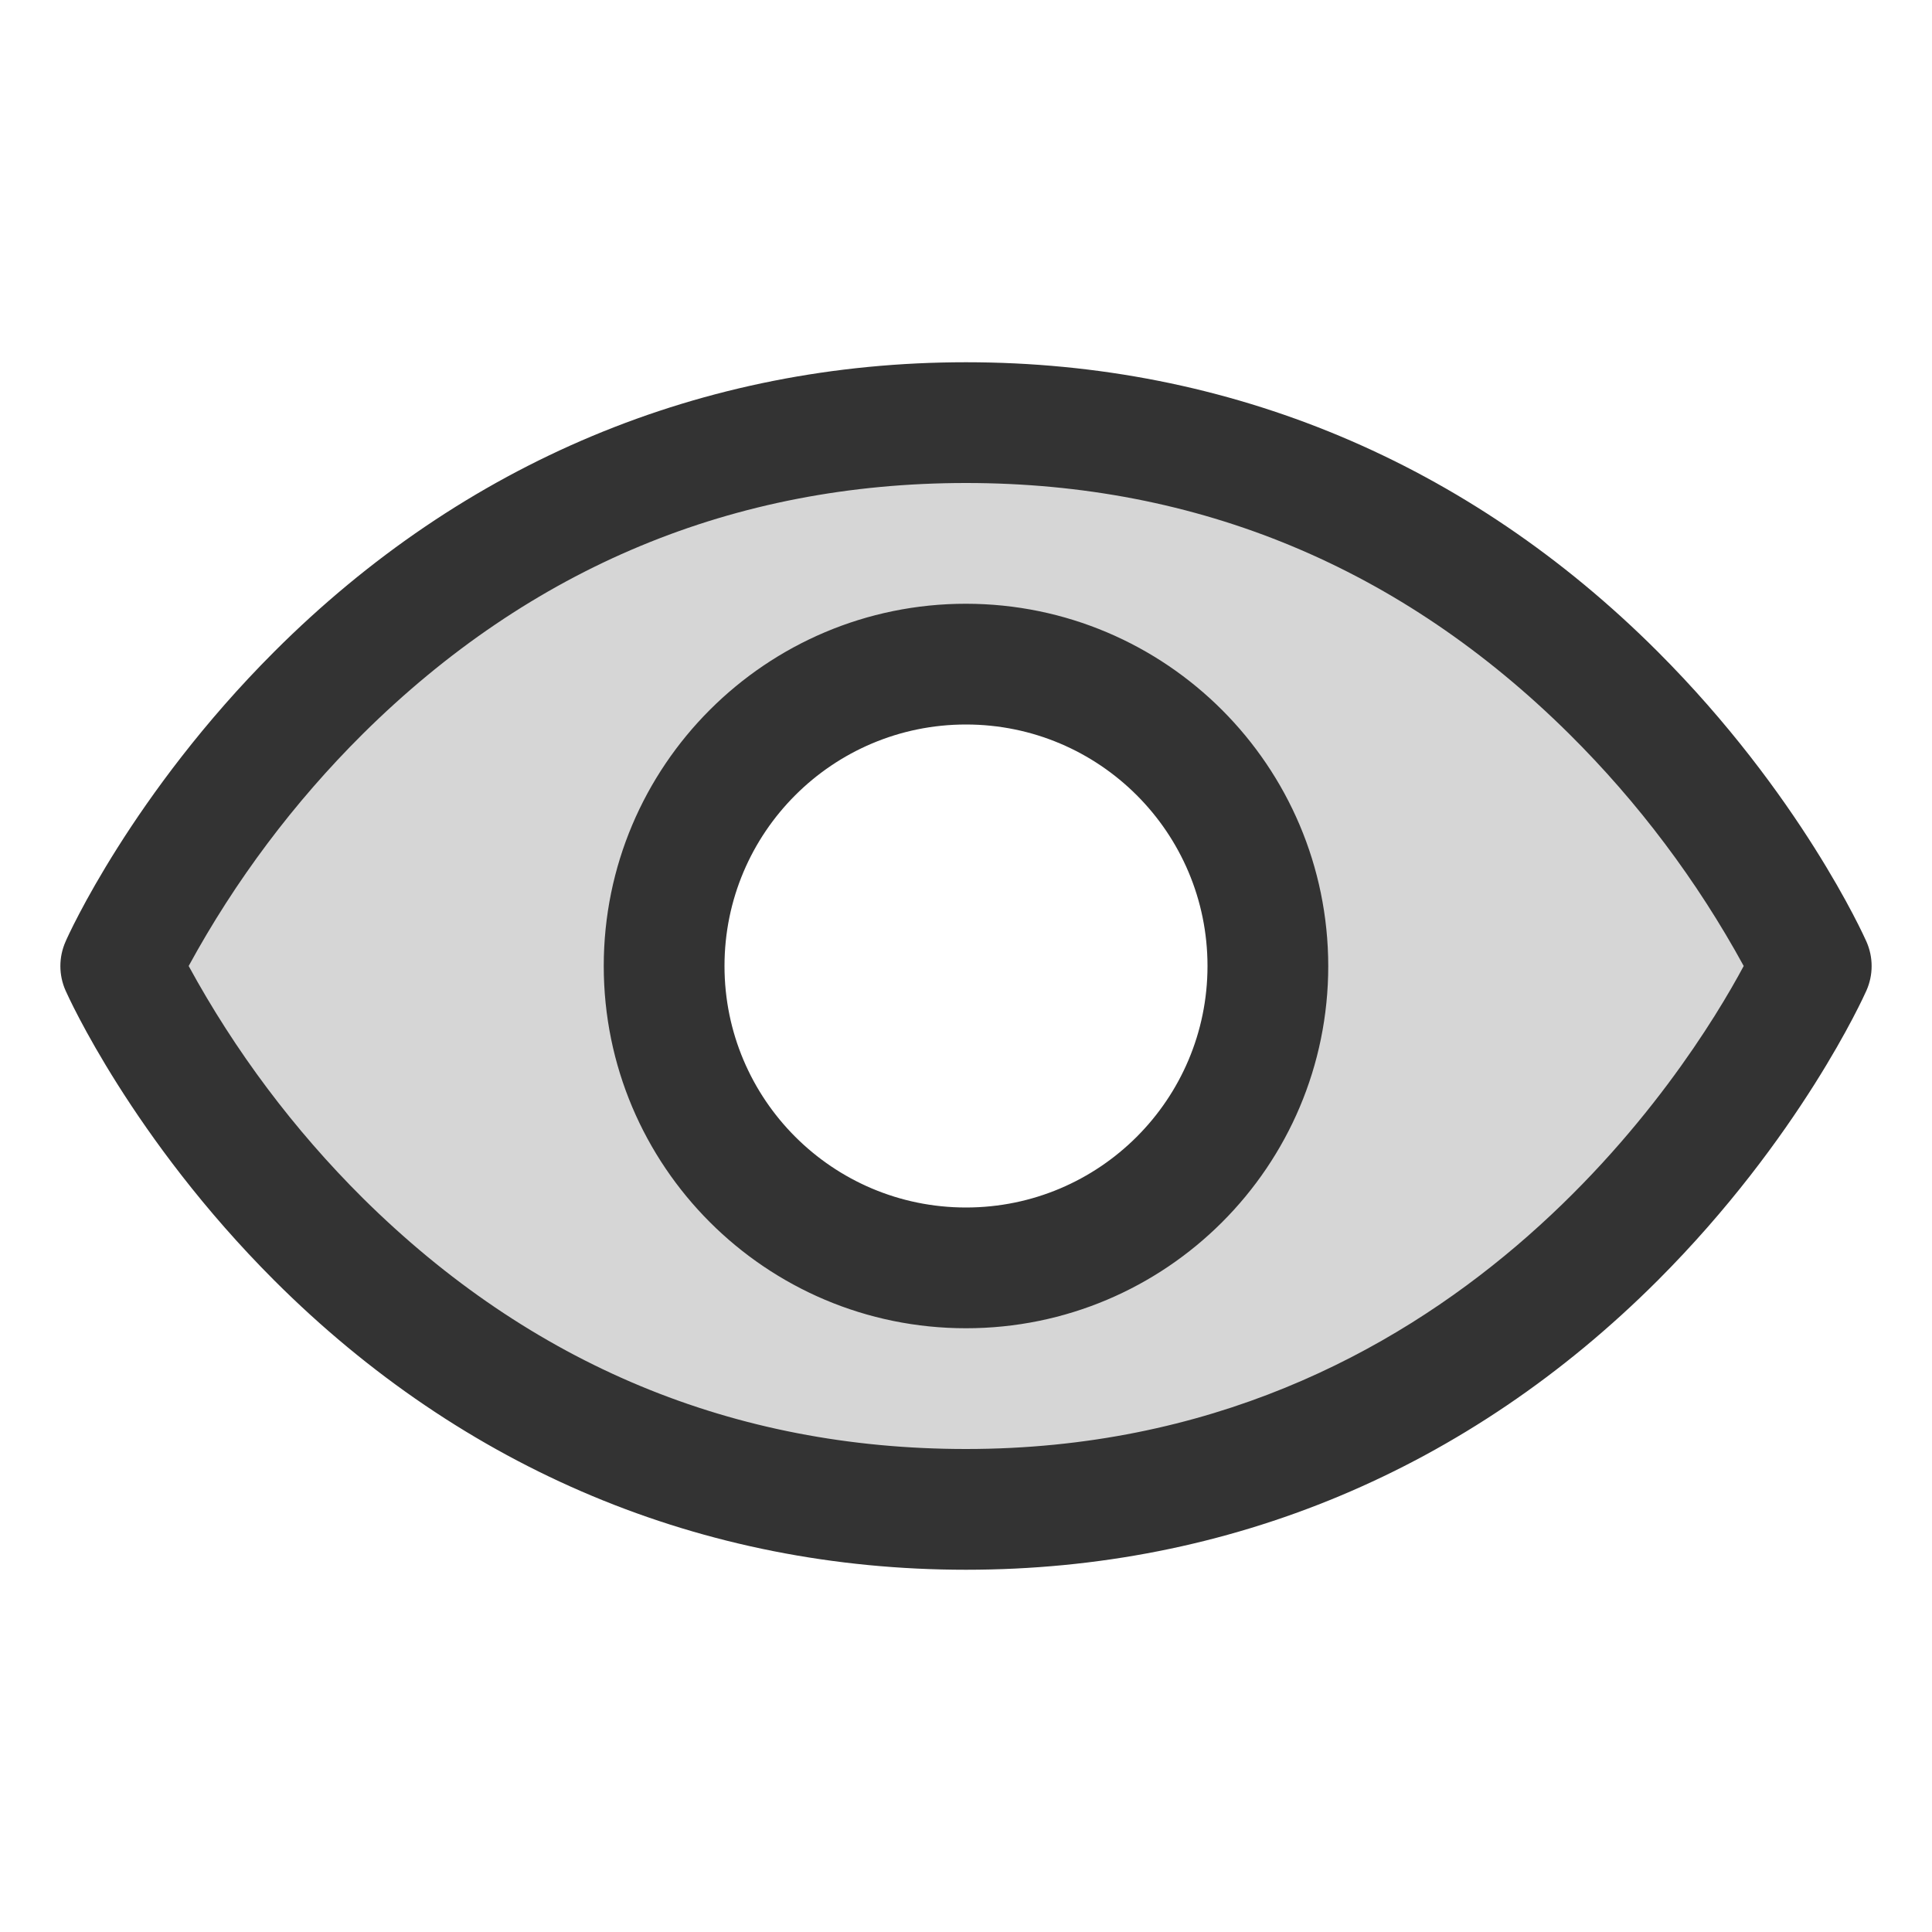
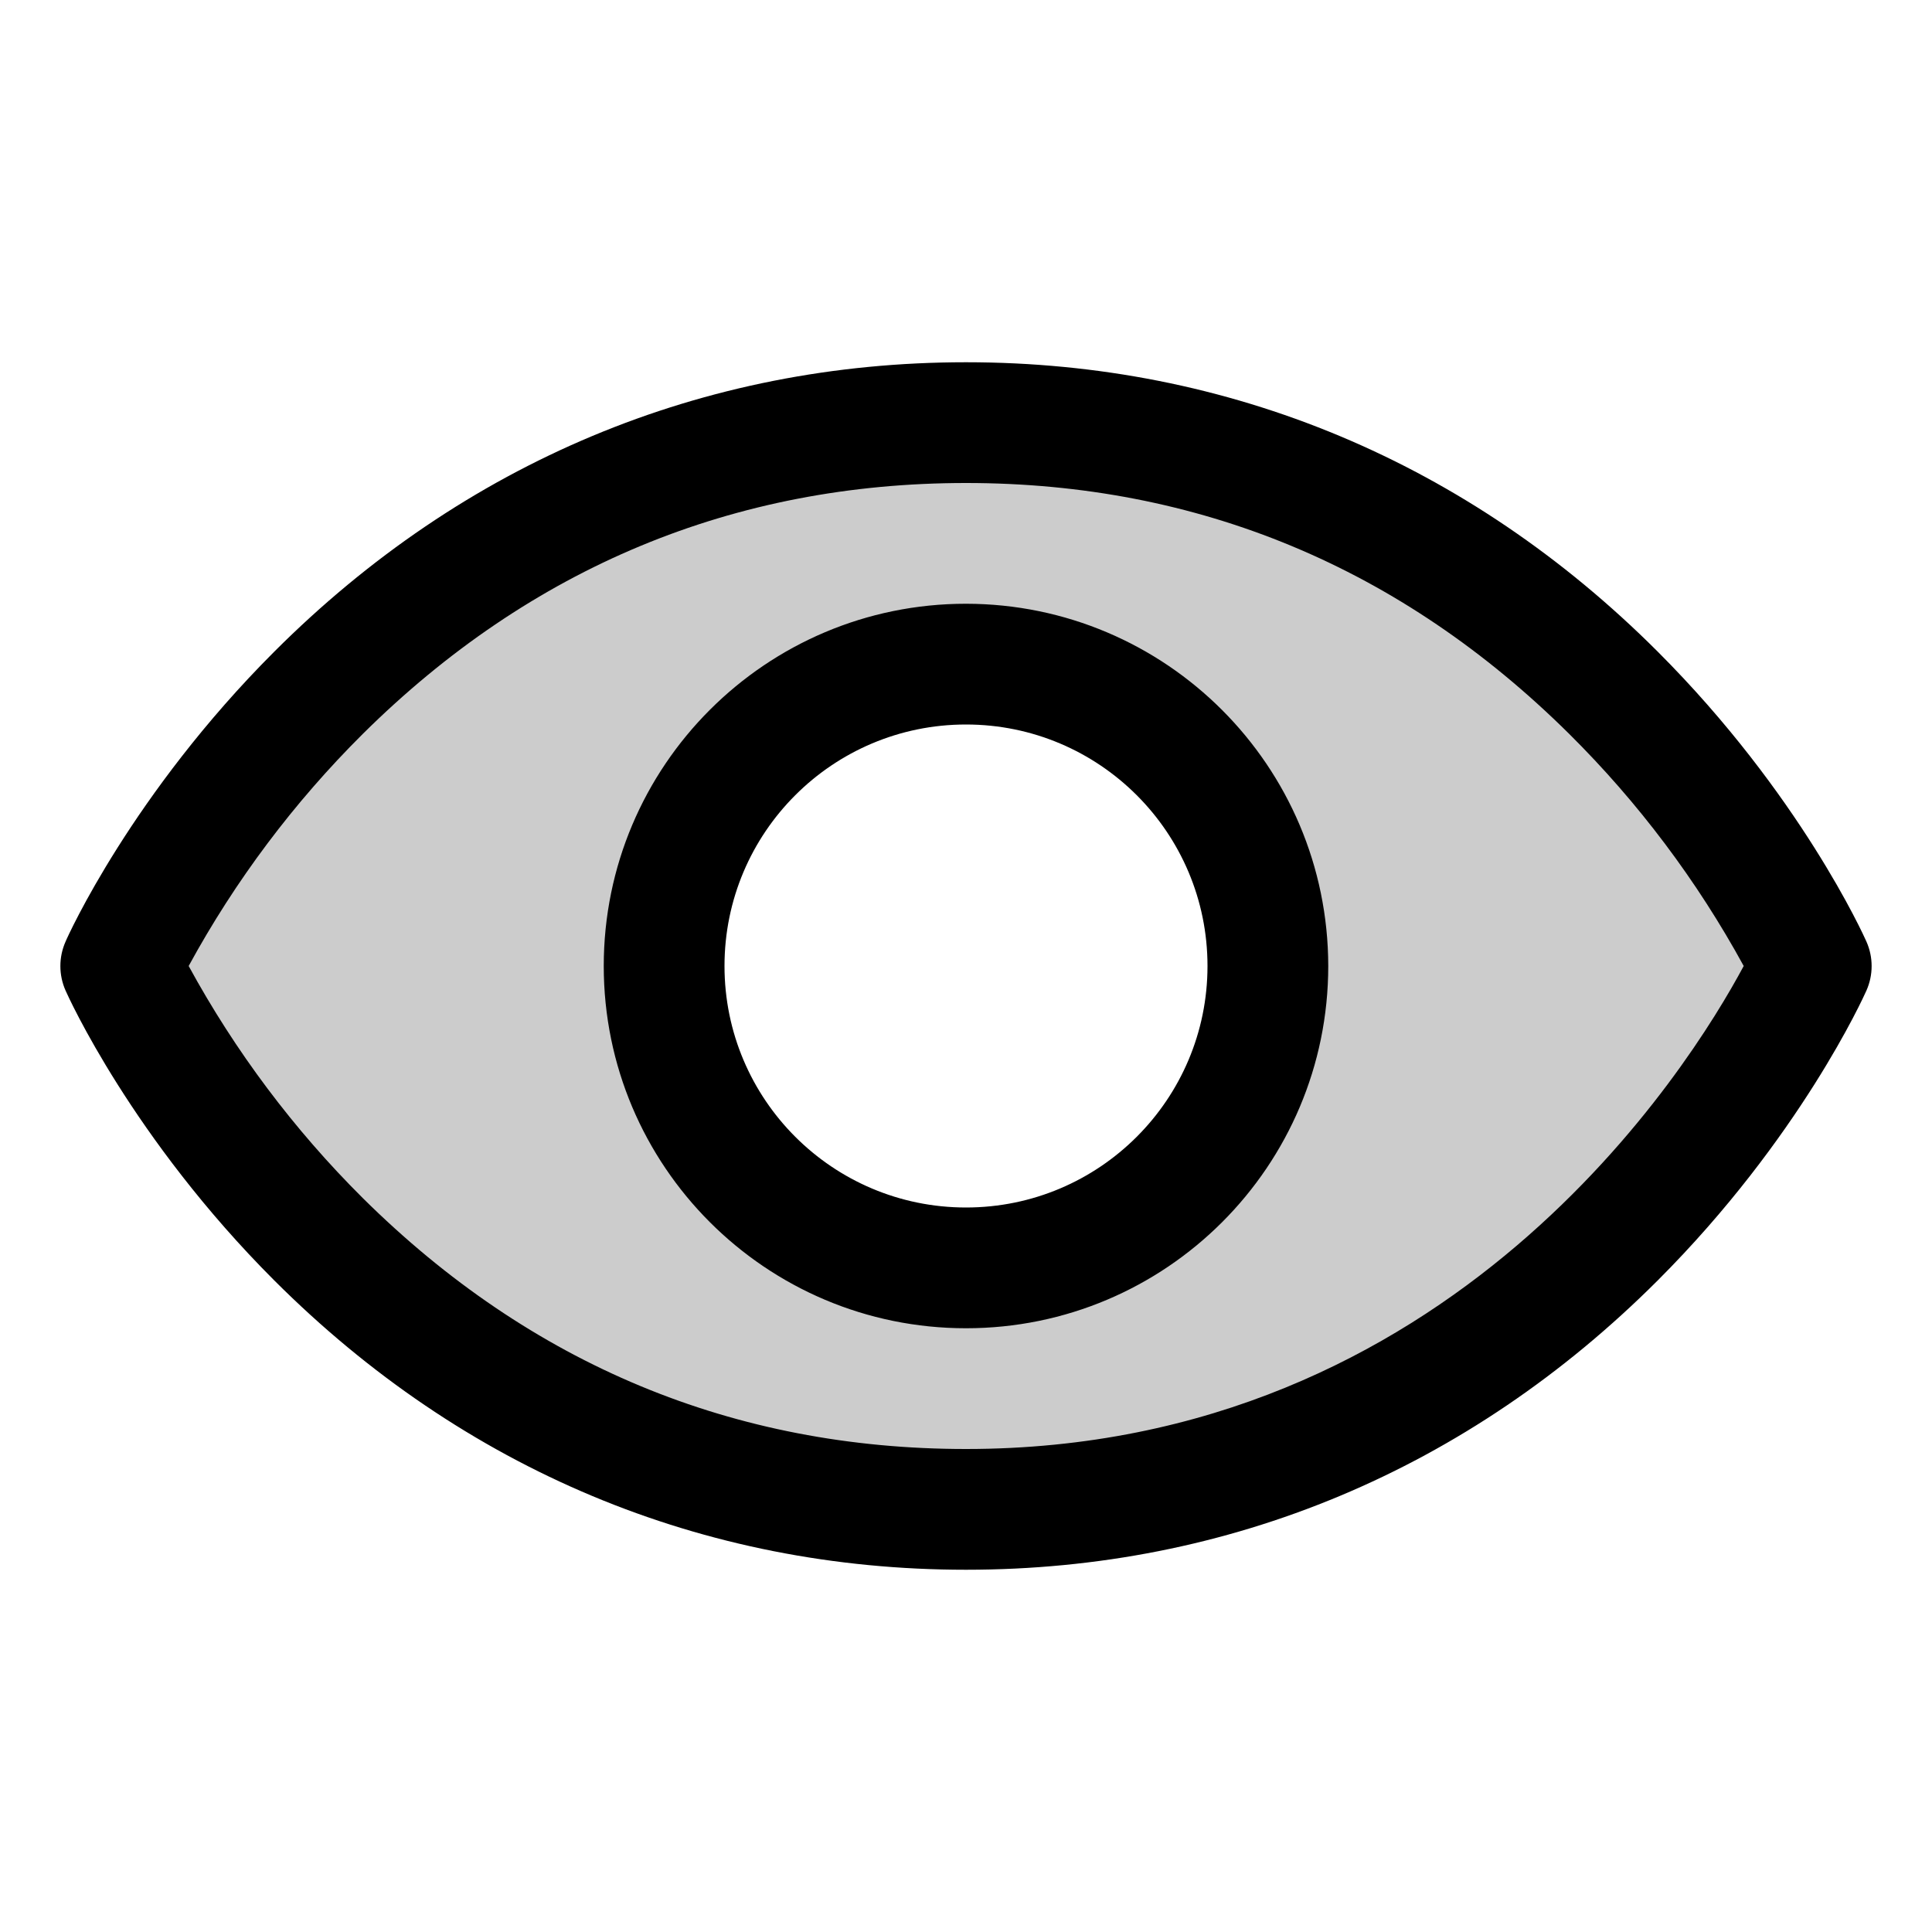
- <svg xmlns="http://www.w3.org/2000/svg" width="32" height="32" fill="#333333" viewBox="0 0 256 256">
+ <svg xmlns="http://www.w3.org/2000/svg" width="32" height="32" fill="currentColor" viewBox="0 0 256 256">
  <path d="M128,56C48,56,16,128,16,128s32,72,112,72,112-72,112-72S208,56,128,56Zm0,112a40,40,0,1,1,40-40A40,40,0,0,1,128,168Z" opacity="0.2" />
  <path d="M247.31,124.76c-.35-.79-8.82-19.58-27.65-38.41C194.57,61.26,162.88,48,128,48S61.43,61.26,36.34,86.35C17.51,105.18,9,124,8.69,124.76a8,8,0,0,0,0,6.5c.35.79,8.82,19.57,27.65,38.4C61.43,194.74,93.12,208,128,208s66.57-13.26,91.66-38.34c18.83-18.83,27.3-37.61,27.65-38.4A8,8,0,0,0,247.31,124.76ZM128,192c-30.78,0-57.67-11.19-79.93-33.25A133.47,133.47,0,0,1,25,128,133.33,133.33,0,0,1,48.07,97.25C70.33,75.19,97.22,64,128,64s57.67,11.19,79.93,33.25A133.46,133.46,0,0,1,231.05,128C223.84,141.46,192.43,192,128,192Zm0-112a48,48,0,1,0,48,48A48.05,48.05,0,0,0,128,80Zm0,80a32,32,0,1,1,32-32A32,32,0,0,1,128,160Z" />
</svg>
